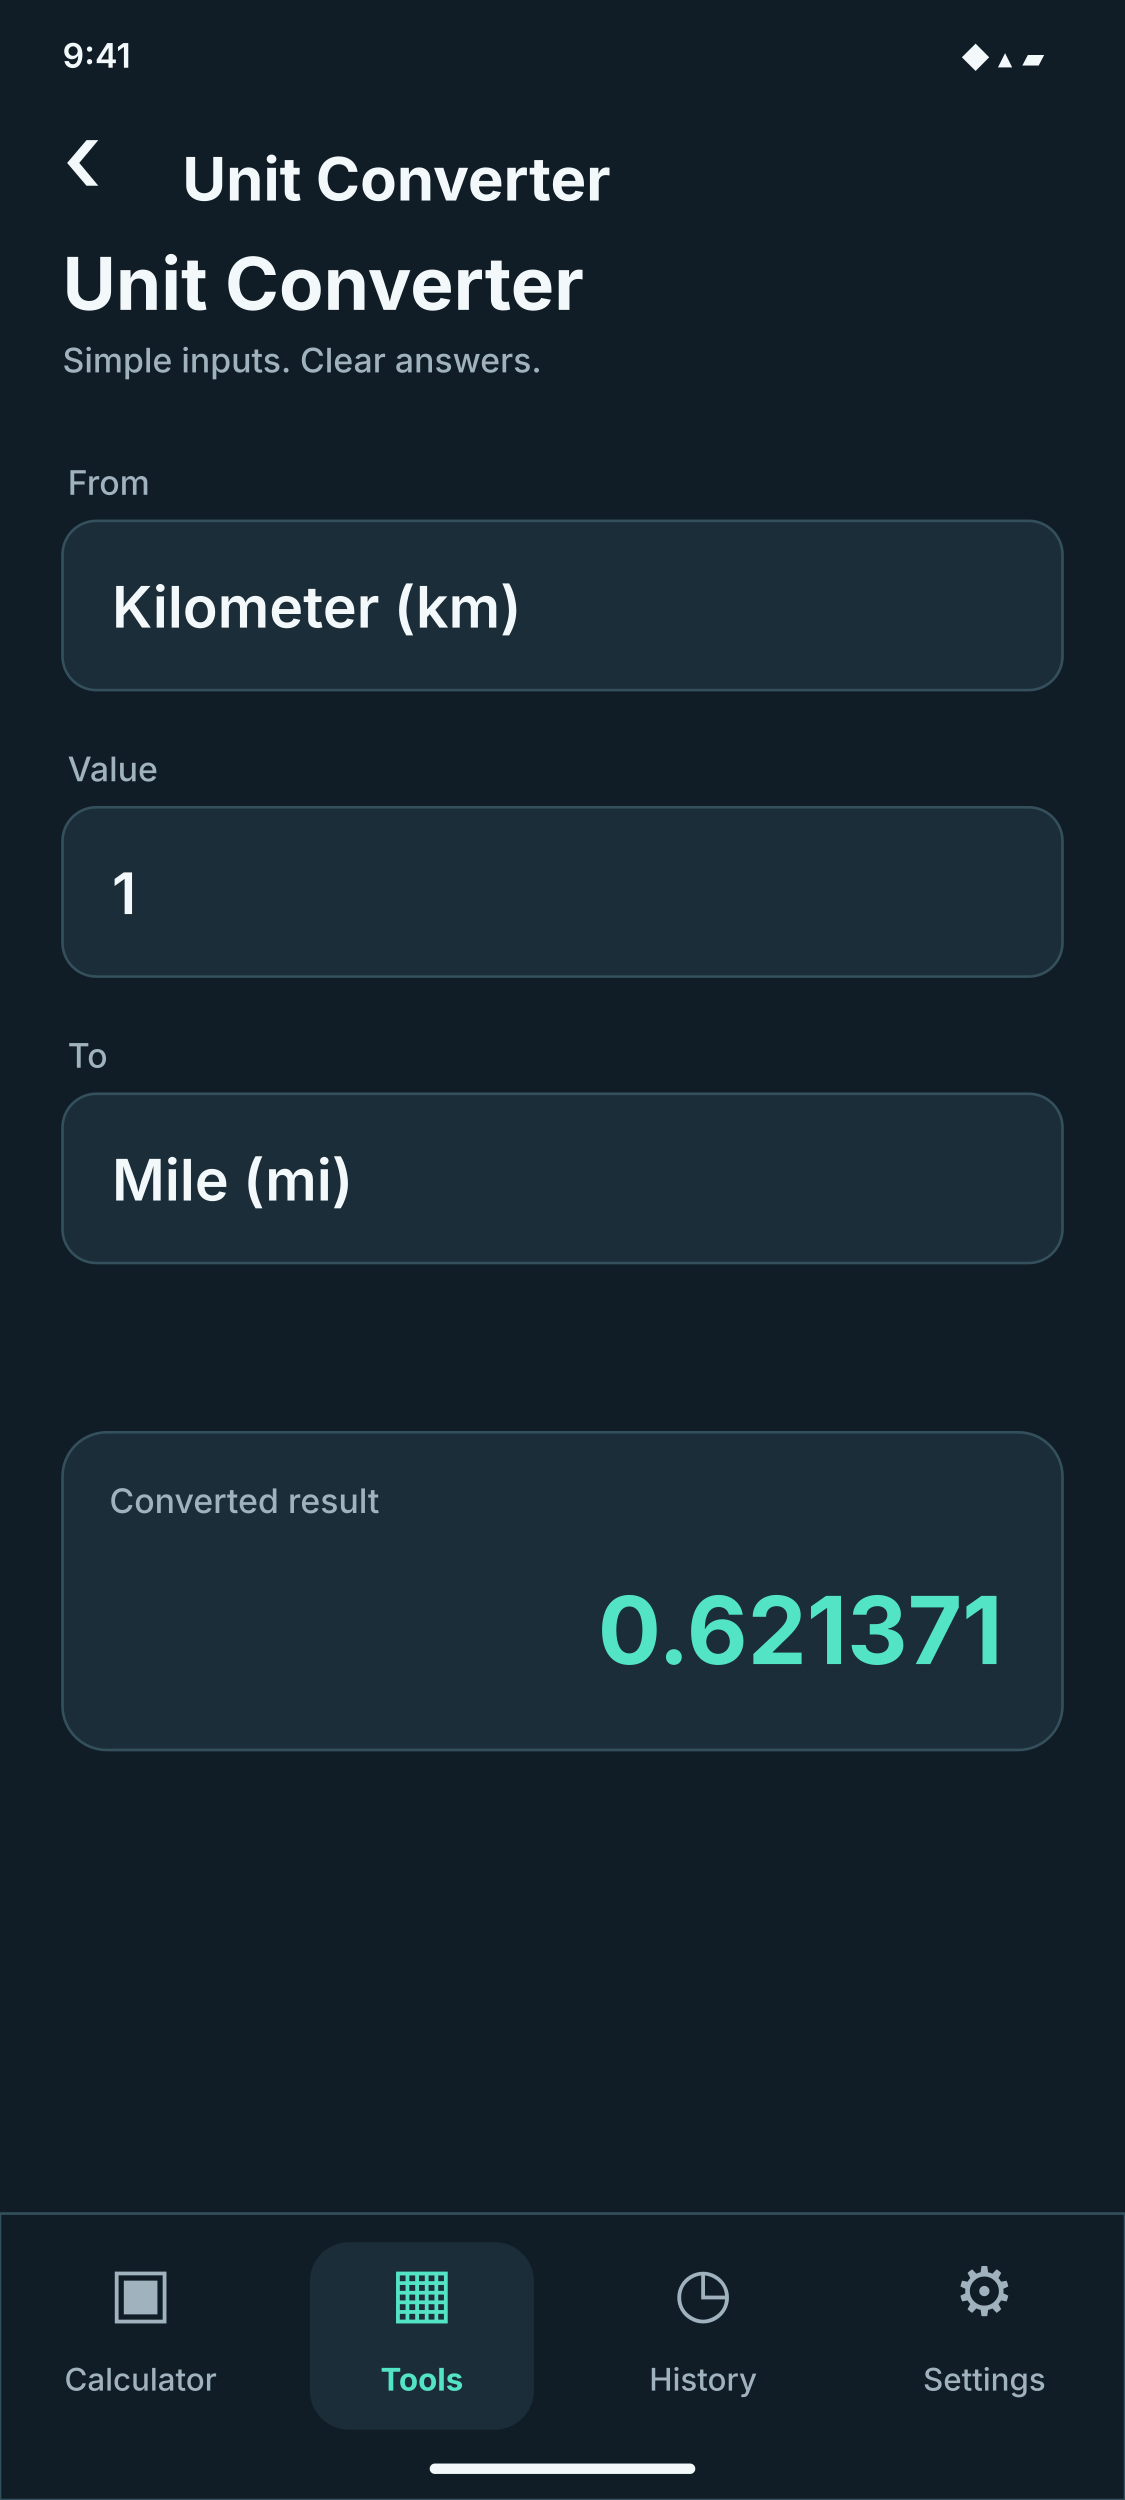
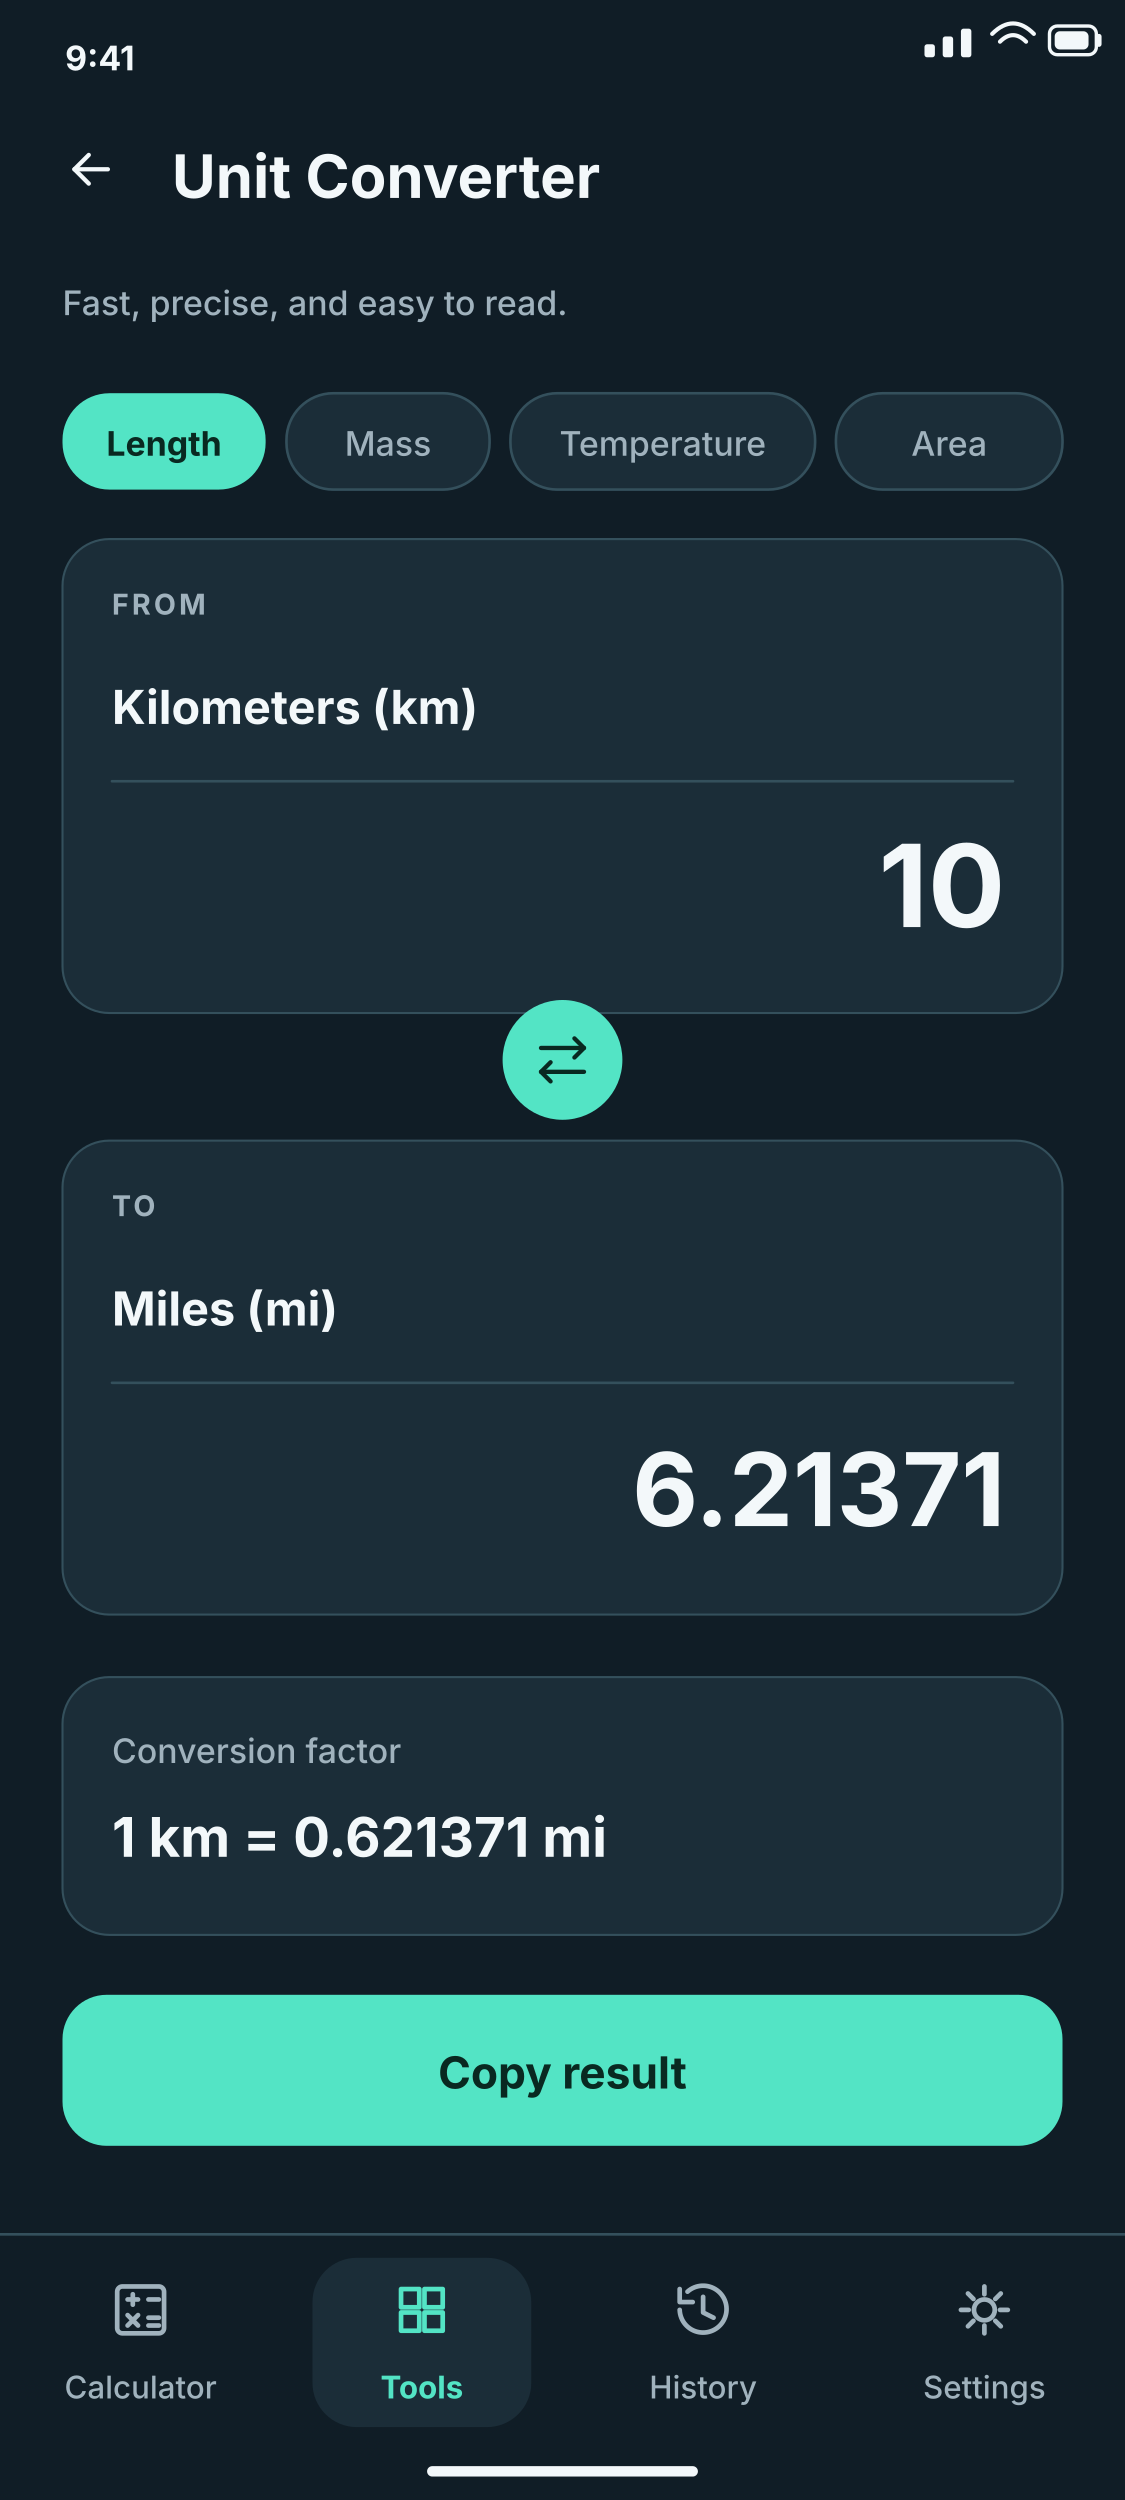
<svg xmlns="http://www.w3.org/2000/svg" width="432" height="960" viewBox="0 0 432 960">
  <style>text{font-family:Inter,Arial,sans-serif}</style>
  <rect x="0" y="0" width="432" height="960" rx="0" fill="#101D26" />
-   <text x="24" y="26" font-size="13" fill="#F3F8FA" font-weight="600" text-anchor="start">9:41</text>
-   <text x="401" y="26" font-size="11" fill="#F3F8FA" font-weight="600" text-anchor="end">◆  ▴  ▰</text>
-   <text x="24" y="74" font-size="38" fill="#F3F8FA" font-weight="500" text-anchor="start">‹</text>
-   <text x="70" y="77" font-size="23" fill="#F3F8FA" font-weight="700" text-anchor="start">Unit Converter</text>
-   <text x="24" y="119" font-size="28" fill="#F3F8FA" font-weight="750" text-anchor="start">Unit Converter</text>
-   <text x="24" y="143" font-size="13" fill="#A0B2BD" font-weight="500" text-anchor="start">Simple inputs. Clear answers.</text>
-   <text x="26" y="190" font-size="13" fill="#A0B2BD" font-weight="500" text-anchor="start">From</text>
-   <rect x="24" y="200" width="384" height="65" rx="13" fill="#1B2D38" stroke="#34505C" stroke-width="1" />
-   <text x="43" y="241" font-size="22" fill="#F3F8FA" font-weight="600" text-anchor="start">Kilometer (km)</text>
-   <text x="26" y="300" font-size="13" fill="#A0B2BD" font-weight="500" text-anchor="start">Value</text>
-   <rect x="24" y="310" width="384" height="65" rx="13" fill="#1B2D38" stroke="#34505C" stroke-width="1" />
-   <text x="43" y="351" font-size="22" fill="#F3F8FA" font-weight="600" text-anchor="start">1</text>
-   <text x="26" y="410" font-size="13" fill="#A0B2BD" font-weight="500" text-anchor="start">To</text>
-   <rect x="24" y="420" width="384" height="65" rx="13" fill="#1B2D38" stroke="#34505C" stroke-width="1" />
-   <text x="43" y="461" font-size="22" fill="#F3F8FA" font-weight="600" text-anchor="start">Mile (mi)</text>
-   <rect x="24" y="550" width="384" height="122" rx="17" fill="#1B2D38" stroke="#34505C" stroke-width="1" />
-   <text x="42" y="581" font-size="13" fill="#A0B2BD" font-weight="500" text-anchor="start">Converted result</text>
-   <text x="385" y="639" font-size="36" fill="#53E4C5" font-weight="750" text-anchor="end">0.621371</text>
-   <rect x="0" y="850" width="432" height="110" rx="0" fill="#101D26" stroke="#34505C" stroke-width="1" />
-   <text x="54" y="889" font-size="26" fill="#A0B2BD" font-weight="650" text-anchor="middle">▣</text>
-   <text x="54" y="918" font-size="12" fill="#A0B2BD" font-weight="500" text-anchor="middle">Calculator</text>
-   <rect x="119" y="861" width="86" height="72" rx="15" fill="#1B2D38" />
-   <text x="162" y="889" font-size="26" fill="#53E4C5" font-weight="650" text-anchor="middle">▦</text>
-   <text x="162" y="918" font-size="12" fill="#53E4C5" font-weight="700" text-anchor="middle">Tools</text>
-   <text x="270" y="889" font-size="26" fill="#A0B2BD" font-weight="650" text-anchor="middle">◷</text>
-   <text x="270" y="918" font-size="12" fill="#A0B2BD" font-weight="500" text-anchor="middle">History</text>
-   <text x="378" y="889" font-size="26" fill="#A0B2BD" font-weight="650" text-anchor="middle">⚙</text>
-   <text x="378" y="918" font-size="12" fill="#A0B2BD" font-weight="500" text-anchor="middle">Settings</text>
-   <rect x="165" y="946" width="102" height="4" rx="2" fill="#F3F8FA" />
+   <text x="25" y="27" fill="#F3F8FA" font-size="13" font-weight="700" text-anchor="start" opacity="1">9:41</text>
+   <rect x="355" y="17" width="4" height="5" rx="1" fill="#F3F8FA" />
+   <rect x="362" y="14" width="4" height="8" rx="1" fill="#F3F8FA" />
+   <rect x="369" y="11" width="4" height="11" rx="1" fill="#F3F8FA" />
+   <path d="M381 13 Q389 5 397 13 M384 16 Q389 11 394 16" stroke="#F3F8FA" stroke-width="1.6" stroke-linecap="round" stroke-linejoin="round" fill="none" opacity="1" />
+   <rect x="403" y="10" width="18" height="11" rx="3" fill="none" stroke="#F3F8FA" stroke-width="1.3" />
+   <rect x="421" y="13" width="2" height="5" rx="1" fill="#F3F8FA" />
+   <rect x="405" y="12" width="13" height="7" rx="2" fill="#F3F8FA" />
+   <g transform="translate(24 54) scale(0.9166667)">
+     <path d="M19 12H5" stroke="#F3F8FA" stroke-width="1.8" stroke-linecap="round" stroke-linejoin="round" fill="none" opacity="1" />
+     <path d="M11 6l-6 6 6 6" stroke="#F3F8FA" stroke-width="1.8" stroke-linecap="round" stroke-linejoin="round" fill="none" opacity="1" />
+   </g>
+   <text x="66" y="76" fill="#F3F8FA" font-size="23" font-weight="750" text-anchor="start" opacity="1">Unit Converter</text>
+   <text x="24" y="121" fill="#A0B2BD" font-size="13" font-weight="450" text-anchor="start" opacity="1">Fast, precise, and easy to read.</text>
+   <rect x="0" y="858" width="432" height="102" rx="0" fill="#101D26" />
+   <path d="M0 858 L432 858" fill="none" stroke="#34505C" stroke-width="1" stroke-linecap="round" opacity="1" />
+   <g transform="translate(42 875) scale(1.0)">
+     <path d="M5 3h14a2 2 0 0 1 2 2v14a2 2 0 0 1-2 2H5a2 2 0 0 1-2-2V5a2 2 0 0 1 2-2Z" stroke="#A0B2BD" stroke-width="1.8" stroke-linecap="round" stroke-linejoin="round" fill="none" opacity="1" />
+     <path d="M7 8h4" stroke="#A0B2BD" stroke-width="1.8" stroke-linecap="round" stroke-linejoin="round" fill="none" opacity="1" />
+     <path d="M9 6v4" stroke="#A0B2BD" stroke-width="1.8" stroke-linecap="round" stroke-linejoin="round" fill="none" opacity="1" />
+     <path d="M15 8h4" stroke="#A0B2BD" stroke-width="1.8" stroke-linecap="round" stroke-linejoin="round" fill="none" opacity="1" />
+     <path d="M7 14l4 4" stroke="#A0B2BD" stroke-width="1.8" stroke-linecap="round" stroke-linejoin="round" fill="none" opacity="1" />
+     <path d="M11 14l-4 4" stroke="#A0B2BD" stroke-width="1.8" stroke-linecap="round" stroke-linejoin="round" fill="none" opacity="1" />
+     <path d="M15 15h4" stroke="#A0B2BD" stroke-width="1.8" stroke-linecap="round" stroke-linejoin="round" fill="none" opacity="1" />
+     <path d="M15 18h4" stroke="#A0B2BD" stroke-width="1.8" stroke-linecap="round" stroke-linejoin="round" fill="none" opacity="1" />
+   </g>
+   <text x="54" y="921" fill="#A0B2BD" font-size="12" font-weight="500" text-anchor="middle" opacity="1">Calculator</text>
+   <rect x="120" y="867" width="84" height="65" rx="17" fill="#1B2D38" />
+   <g transform="translate(150 875) scale(1.0)">
+     <path d="M4 4h7v7H4z" stroke="#53E4C5" stroke-width="1.8" stroke-linecap="round" stroke-linejoin="round" fill="none" opacity="1" />
+     <path d="M13 4h7v7h-7z" stroke="#53E4C5" stroke-width="1.8" stroke-linecap="round" stroke-linejoin="round" fill="none" opacity="1" />
+     <path d="M4 13h7v7H4z" stroke="#53E4C5" stroke-width="1.8" stroke-linecap="round" stroke-linejoin="round" fill="none" opacity="1" />
+     <path d="M13 13h7v7h-7z" stroke="#53E4C5" stroke-width="1.8" stroke-linecap="round" stroke-linejoin="round" fill="none" opacity="1" />
+   </g>
+   <text x="162" y="921" fill="#53E4C5" font-size="12" font-weight="700" text-anchor="middle" opacity="1">Tools</text>
+   <g transform="translate(258 875) scale(1.0)">
+     <path d="M3 12a9 9 0 1 0 3-7" stroke="#A0B2BD" stroke-width="1.8" stroke-linecap="round" stroke-linejoin="round" fill="none" opacity="1" />
+     <path d="M3 4v5h5" stroke="#A0B2BD" stroke-width="1.8" stroke-linecap="round" stroke-linejoin="round" fill="none" opacity="1" />
+     <path d="M12 7v6l4 2" stroke="#A0B2BD" stroke-width="1.8" stroke-linecap="round" stroke-linejoin="round" fill="none" opacity="1" />
+   </g>
+   <text x="270" y="921" fill="#A0B2BD" font-size="12" font-weight="500" text-anchor="middle" opacity="1">History</text>
+   <g transform="translate(366 875) scale(1.0)">
+     <path d="M12 3v3" stroke="#A0B2BD" stroke-width="1.8" stroke-linecap="round" stroke-linejoin="round" fill="none" opacity="1" />
+     <path d="M12 18v3" stroke="#A0B2BD" stroke-width="1.8" stroke-linecap="round" stroke-linejoin="round" fill="none" opacity="1" />
+     <path d="M3 12h3" stroke="#A0B2BD" stroke-width="1.8" stroke-linecap="round" stroke-linejoin="round" fill="none" opacity="1" />
+     <path d="M18 12h3" stroke="#A0B2BD" stroke-width="1.8" stroke-linecap="round" stroke-linejoin="round" fill="none" opacity="1" />
+     <path d="M5.7 5.7l2.1 2.1" stroke="#A0B2BD" stroke-width="1.8" stroke-linecap="round" stroke-linejoin="round" fill="none" opacity="1" />
+     <path d="M16.2 16.2l2.1 2.1" stroke="#A0B2BD" stroke-width="1.8" stroke-linecap="round" stroke-linejoin="round" fill="none" opacity="1" />
+     <path d="M18.3 5.7l-2.1 2.1" stroke="#A0B2BD" stroke-width="1.8" stroke-linecap="round" stroke-linejoin="round" fill="none" opacity="1" />
+     <path d="M7.8 16.2l-2.1 2.1" stroke="#A0B2BD" stroke-width="1.8" stroke-linecap="round" stroke-linejoin="round" fill="none" opacity="1" />
+     <path d="M12 8a4 4 0 1 1 0 8a4 4 0 0 1 0-8" stroke="#A0B2BD" stroke-width="1.8" stroke-linecap="round" stroke-linejoin="round" fill="none" opacity="1" />
+   </g>
+   <text x="378" y="921" fill="#A0B2BD" font-size="12" font-weight="500" text-anchor="middle" opacity="1">Settings</text>
+   <rect x="164" y="947" width="104" height="4" rx="2" fill="#F3F8FA" />
+   <rect x="24" y="151" width="78" height="37" rx="18" fill="#53E4C5" />
+   <text x="63.0" y="175" fill="#092921" font-size="13" font-weight="700" text-anchor="middle" opacity="1">Length</text>
+   <rect x="110" y="151" width="78" height="37" rx="18" fill="#1B2D38" stroke="#34505C" stroke-width="1" />
+   <text x="149.0" y="175" fill="#A0B2BD" font-size="13" font-weight="500" text-anchor="middle" opacity="1">Mass</text>
+   <rect x="196" y="151" width="117" height="37" rx="18" fill="#1B2D38" stroke="#34505C" stroke-width="1" />
+   <text x="254.5" y="175" fill="#A0B2BD" font-size="13" font-weight="500" text-anchor="middle" opacity="1">Temperature</text>
+   <rect x="321" y="151" width="87" height="37" rx="18" fill="#1B2D38" stroke="#34505C" stroke-width="1" />
+   <text x="364.5" y="175" fill="#A0B2BD" font-size="13" font-weight="500" text-anchor="middle" opacity="1">Area</text>
+   <rect x="24" y="207" width="384" height="182" rx="18" fill="#1B2D38" stroke="#34505C" stroke-width="0.8" />
+   <text x="43" y="236" fill="#A0B2BD" font-size="11" font-weight="750" text-anchor="start" opacity="1" letter-spacing="1.2">FROM</text>
+   <text x="43" y="278" fill="#F3F8FA" font-size="18" font-weight="650" text-anchor="start" opacity="1">Kilometers (km)</text>
+   <text x="386" y="356" fill="#F3F8FA" font-size="44" font-weight="720" text-anchor="end" opacity="1">10</text>
+   <path d="M43 300 L389 300" fill="none" stroke="#34505C" stroke-width="1" stroke-linecap="round" opacity="1" />
+   <circle cx="216" cy="407" r="23" fill="#53E4C5" />
+   <g transform="translate(205 396) scale(0.9166667)">
+     <path d="M3 7h18" stroke="#092921" stroke-width="1.8" stroke-linecap="round" stroke-linejoin="round" fill="none" opacity="1" />
+     <path d="M17 3l4 4-4 4" stroke="#092921" stroke-width="1.8" stroke-linecap="round" stroke-linejoin="round" fill="none" opacity="1" />
+     <path d="M21 17H3" stroke="#092921" stroke-width="1.8" stroke-linecap="round" stroke-linejoin="round" fill="none" opacity="1" />
+     <path d="M7 13l-4 4 4 4" stroke="#092921" stroke-width="1.8" stroke-linecap="round" stroke-linejoin="round" fill="none" opacity="1" />
+   </g>
+   <rect x="24" y="438" width="384" height="182" rx="18" fill="#1B2D38" stroke="#34505C" stroke-width="0.8" />
+   <text x="43" y="467" fill="#A0B2BD" font-size="11" font-weight="750" text-anchor="start" opacity="1" letter-spacing="1.2">TO</text>
+   <text x="43" y="509" fill="#F3F8FA" font-size="18" font-weight="650" text-anchor="start" opacity="1">Miles (mi)</text>
+   <text x="386" y="586" fill="#F3F8FA" font-size="39" font-weight="700" text-anchor="end" opacity="1">6.21371</text>
+   <path d="M43 531 L389 531" fill="none" stroke="#34505C" stroke-width="1" stroke-linecap="round" opacity="1" />
+   <rect x="24" y="644" width="384" height="99" rx="18" fill="#1B2D38" stroke="#34505C" stroke-width="0.8" />
+   <text x="43" y="677" fill="#A0B2BD" font-size="13" font-weight="550" text-anchor="start" opacity="1">Conversion factor</text>
+   <text x="43" y="713" fill="#F3F8FA" font-size="21" font-weight="650" text-anchor="start" opacity="1">1 km = 0.621371 mi</text>
+   <rect x="24" y="766" width="384" height="58" rx="17" fill="#53E4C5" />
+   <text x="216" y="802" fill="#092921" font-size="17" font-weight="750" text-anchor="middle" opacity="1">Copy result</text>
+   <rect x="0" y="858" width="432" height="102" rx="0" fill="#101D26" />
+   <path d="M0 858 L432 858" fill="none" stroke="#34505C" stroke-width="1" stroke-linecap="round" opacity="1" />
+   <g transform="translate(42 875) scale(1.0)">
+     <path d="M5 3h14a2 2 0 0 1 2 2v14a2 2 0 0 1-2 2H5a2 2 0 0 1-2-2V5a2 2 0 0 1 2-2Z" stroke="#A0B2BD" stroke-width="1.8" stroke-linecap="round" stroke-linejoin="round" fill="none" opacity="1" />
+     <path d="M7 8h4" stroke="#A0B2BD" stroke-width="1.8" stroke-linecap="round" stroke-linejoin="round" fill="none" opacity="1" />
+     <path d="M9 6v4" stroke="#A0B2BD" stroke-width="1.8" stroke-linecap="round" stroke-linejoin="round" fill="none" opacity="1" />
+     <path d="M15 8h4" stroke="#A0B2BD" stroke-width="1.8" stroke-linecap="round" stroke-linejoin="round" fill="none" opacity="1" />
+     <path d="M7 14l4 4" stroke="#A0B2BD" stroke-width="1.8" stroke-linecap="round" stroke-linejoin="round" fill="none" opacity="1" />
+     <path d="M11 14l-4 4" stroke="#A0B2BD" stroke-width="1.8" stroke-linecap="round" stroke-linejoin="round" fill="none" opacity="1" />
+     <path d="M15 15h4" stroke="#A0B2BD" stroke-width="1.8" stroke-linecap="round" stroke-linejoin="round" fill="none" opacity="1" />
+     <path d="M15 18h4" stroke="#A0B2BD" stroke-width="1.8" stroke-linecap="round" stroke-linejoin="round" fill="none" opacity="1" />
+   </g>
+   <text x="54" y="921" fill="#A0B2BD" font-size="12" font-weight="500" text-anchor="middle" opacity="1">Calculator</text>
+   <rect x="120" y="867" width="84" height="65" rx="17" fill="#1B2D38" />
+   <g transform="translate(150 875) scale(1.0)">
+     <path d="M4 4h7v7H4z" stroke="#53E4C5" stroke-width="1.8" stroke-linecap="round" stroke-linejoin="round" fill="none" opacity="1" />
+     <path d="M13 4h7v7h-7z" stroke="#53E4C5" stroke-width="1.8" stroke-linecap="round" stroke-linejoin="round" fill="none" opacity="1" />
+     <path d="M4 13h7v7H4z" stroke="#53E4C5" stroke-width="1.8" stroke-linecap="round" stroke-linejoin="round" fill="none" opacity="1" />
+     <path d="M13 13h7v7h-7z" stroke="#53E4C5" stroke-width="1.8" stroke-linecap="round" stroke-linejoin="round" fill="none" opacity="1" />
+   </g>
+   <text x="162" y="921" fill="#53E4C5" font-size="12" font-weight="700" text-anchor="middle" opacity="1">Tools</text>
+   <g transform="translate(258 875) scale(1.0)">
+     <path d="M3 12a9 9 0 1 0 3-7" stroke="#A0B2BD" stroke-width="1.8" stroke-linecap="round" stroke-linejoin="round" fill="none" opacity="1" />
+     <path d="M3 4v5h5" stroke="#A0B2BD" stroke-width="1.8" stroke-linecap="round" stroke-linejoin="round" fill="none" opacity="1" />
+     <path d="M12 7v6l4 2" stroke="#A0B2BD" stroke-width="1.8" stroke-linecap="round" stroke-linejoin="round" fill="none" opacity="1" />
+   </g>
+   <text x="270" y="921" fill="#A0B2BD" font-size="12" font-weight="500" text-anchor="middle" opacity="1">History</text>
+   <g transform="translate(366 875) scale(1.0)">
+     <path d="M12 3v3" stroke="#A0B2BD" stroke-width="1.8" stroke-linecap="round" stroke-linejoin="round" fill="none" opacity="1" />
+     <path d="M12 18v3" stroke="#A0B2BD" stroke-width="1.8" stroke-linecap="round" stroke-linejoin="round" fill="none" opacity="1" />
+     <path d="M3 12h3" stroke="#A0B2BD" stroke-width="1.8" stroke-linecap="round" stroke-linejoin="round" fill="none" opacity="1" />
+     <path d="M18 12h3" stroke="#A0B2BD" stroke-width="1.8" stroke-linecap="round" stroke-linejoin="round" fill="none" opacity="1" />
+     <path d="M5.7 5.7l2.1 2.1" stroke="#A0B2BD" stroke-width="1.8" stroke-linecap="round" stroke-linejoin="round" fill="none" opacity="1" />
+     <path d="M16.2 16.2l2.1 2.1" stroke="#A0B2BD" stroke-width="1.8" stroke-linecap="round" stroke-linejoin="round" fill="none" opacity="1" />
+     <path d="M18.3 5.7l-2.1 2.1" stroke="#A0B2BD" stroke-width="1.8" stroke-linecap="round" stroke-linejoin="round" fill="none" opacity="1" />
+     <path d="M7.8 16.2l-2.1 2.1" stroke="#A0B2BD" stroke-width="1.8" stroke-linecap="round" stroke-linejoin="round" fill="none" opacity="1" />
+     <path d="M12 8a4 4 0 1 1 0 8a4 4 0 0 1 0-8" stroke="#A0B2BD" stroke-width="1.8" stroke-linecap="round" stroke-linejoin="round" fill="none" opacity="1" />
+   </g>
+   <text x="378" y="921" fill="#A0B2BD" font-size="12" font-weight="500" text-anchor="middle" opacity="1">Settings</text>
+   <rect x="164" y="947" width="104" height="4" rx="2" fill="#F3F8FA" />
</svg>
